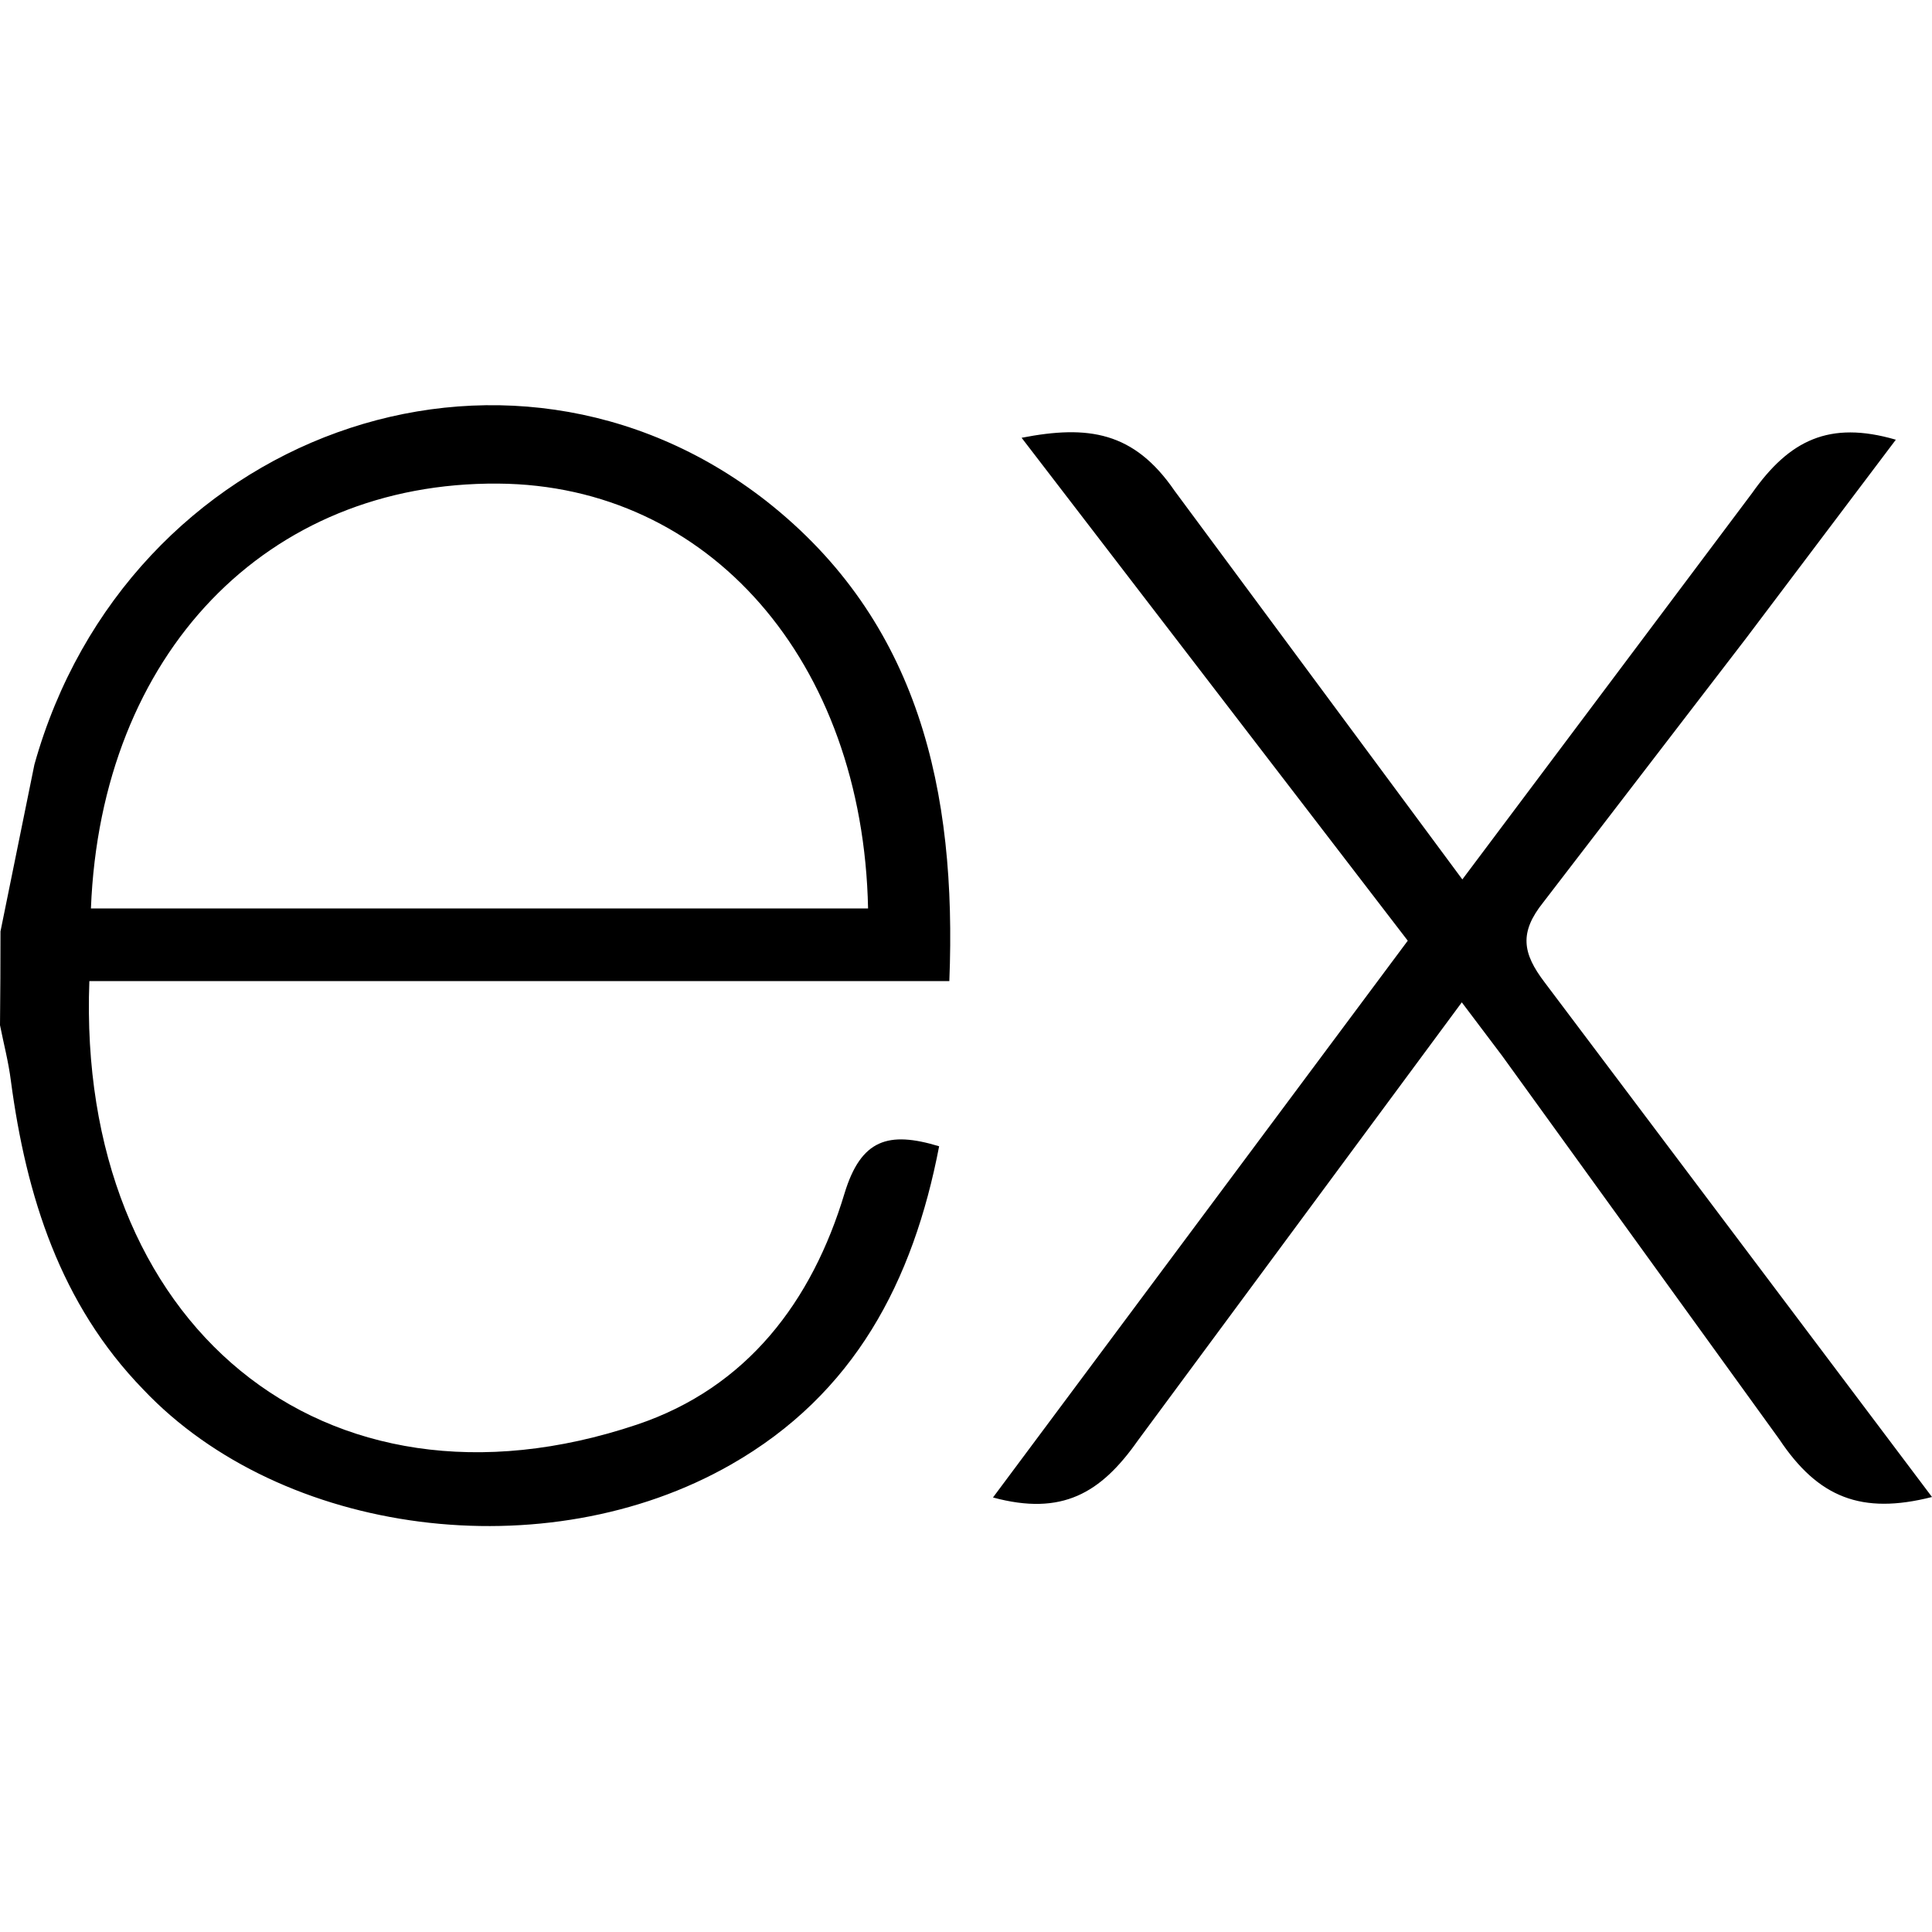
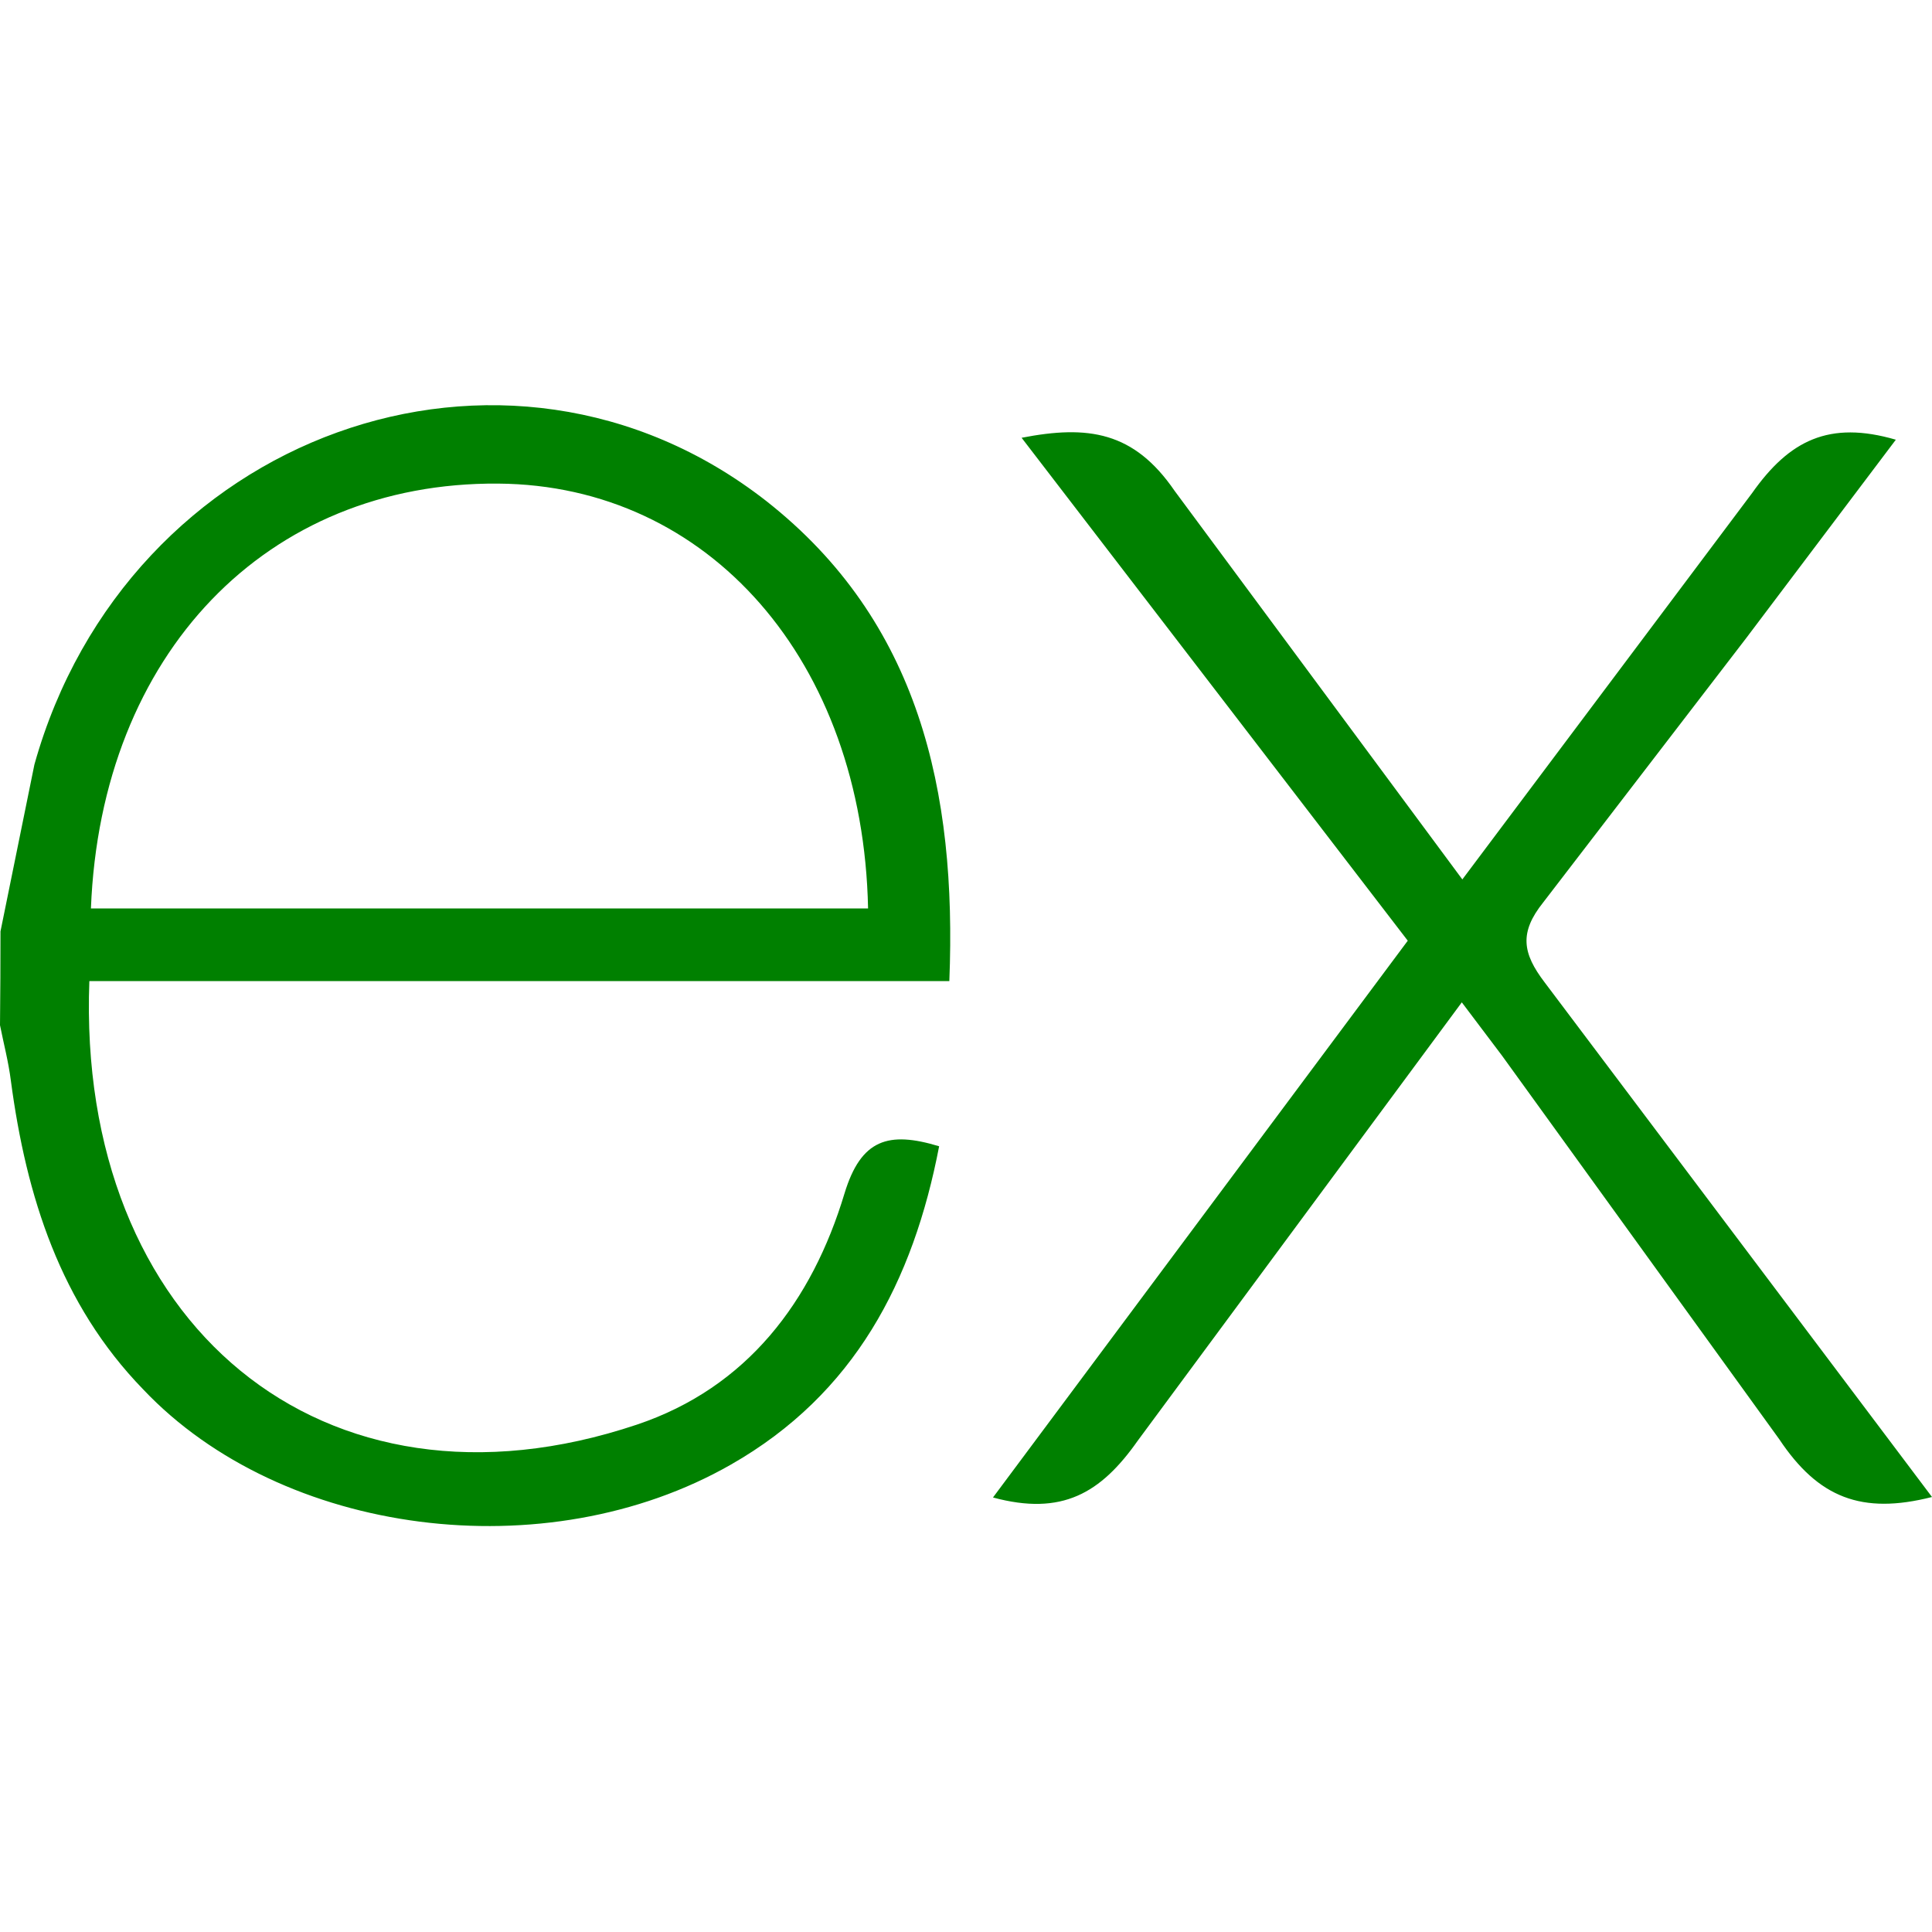
<svg xmlns="http://www.w3.org/2000/svg" width="64" height="64" viewBox="0 0 64 64" fill="none">
-   <path d="M64 49.59C61.672 50.182 60.232 49.616 58.94 47.676L49.752 34.964L48.424 33.204L37.694 47.718C36.468 49.464 35.182 50.224 32.894 49.606L46.634 31.162L33.842 14.502C36.042 14.074 37.562 14.292 38.912 16.262L48.442 29.132L58.042 16.332C59.272 14.586 60.594 13.922 62.802 14.566L57.842 21.142L51.122 29.892C50.322 30.892 50.432 31.576 51.168 32.542L64 49.59ZM0.016 30.854L1.14 25.326C4.2 14.386 16.74 9.84 25.388 16.6C30.442 20.576 31.698 26.2 31.448 32.5H2.96C2.532 43.84 10.694 50.684 21.1 47.192C24.75 45.966 26.9 43.108 27.976 39.532C28.522 37.74 29.426 37.46 31.11 37.972C30.25 42.444 28.31 46.18 24.21 48.518C18.084 52.018 9.34 50.886 4.74 46.022C2 43.2 0.868 39.624 0.36 35.8C0.28 35.168 0.12 34.566 0 33.96C0.011 32.925 0.016 31.891 0.016 30.856V30.854ZM3.012 30.094H28.756C28.588 21.894 23.482 16.07 16.504 16.02C8.844 15.96 3.344 21.646 3.012 30.094Z" fill="black" />
+   <path d="M64 49.59C61.672 50.182 60.232 49.616 58.94 47.676L49.752 34.964L48.424 33.204L37.694 47.718C36.468 49.464 35.182 50.224 32.894 49.606L46.634 31.162L33.842 14.502C36.042 14.074 37.562 14.292 38.912 16.262L48.442 29.132L58.042 16.332C59.272 14.586 60.594 13.922 62.802 14.566L57.842 21.142L51.122 29.892C50.322 30.892 50.432 31.576 51.168 32.542L64 49.59ZM0.016 30.854L1.14 25.326C4.2 14.386 16.74 9.84 25.388 16.6C30.442 20.576 31.698 26.2 31.448 32.5H2.96C2.532 43.84 10.694 50.684 21.1 47.192C24.75 45.966 26.9 43.108 27.976 39.532C28.522 37.74 29.426 37.46 31.11 37.972C30.25 42.444 28.31 46.18 24.21 48.518C18.084 52.018 9.34 50.886 4.74 46.022C2 43.2 0.868 39.624 0.36 35.8C0.28 35.168 0.12 34.566 0 33.96C0.011 32.925 0.016 31.891 0.016 30.856V30.854ZM3.012 30.094H28.756C28.588 21.894 23.482 16.07 16.504 16.02C8.844 15.96 3.344 21.646 3.012 30.094Z" fill="green" />
</svg>
